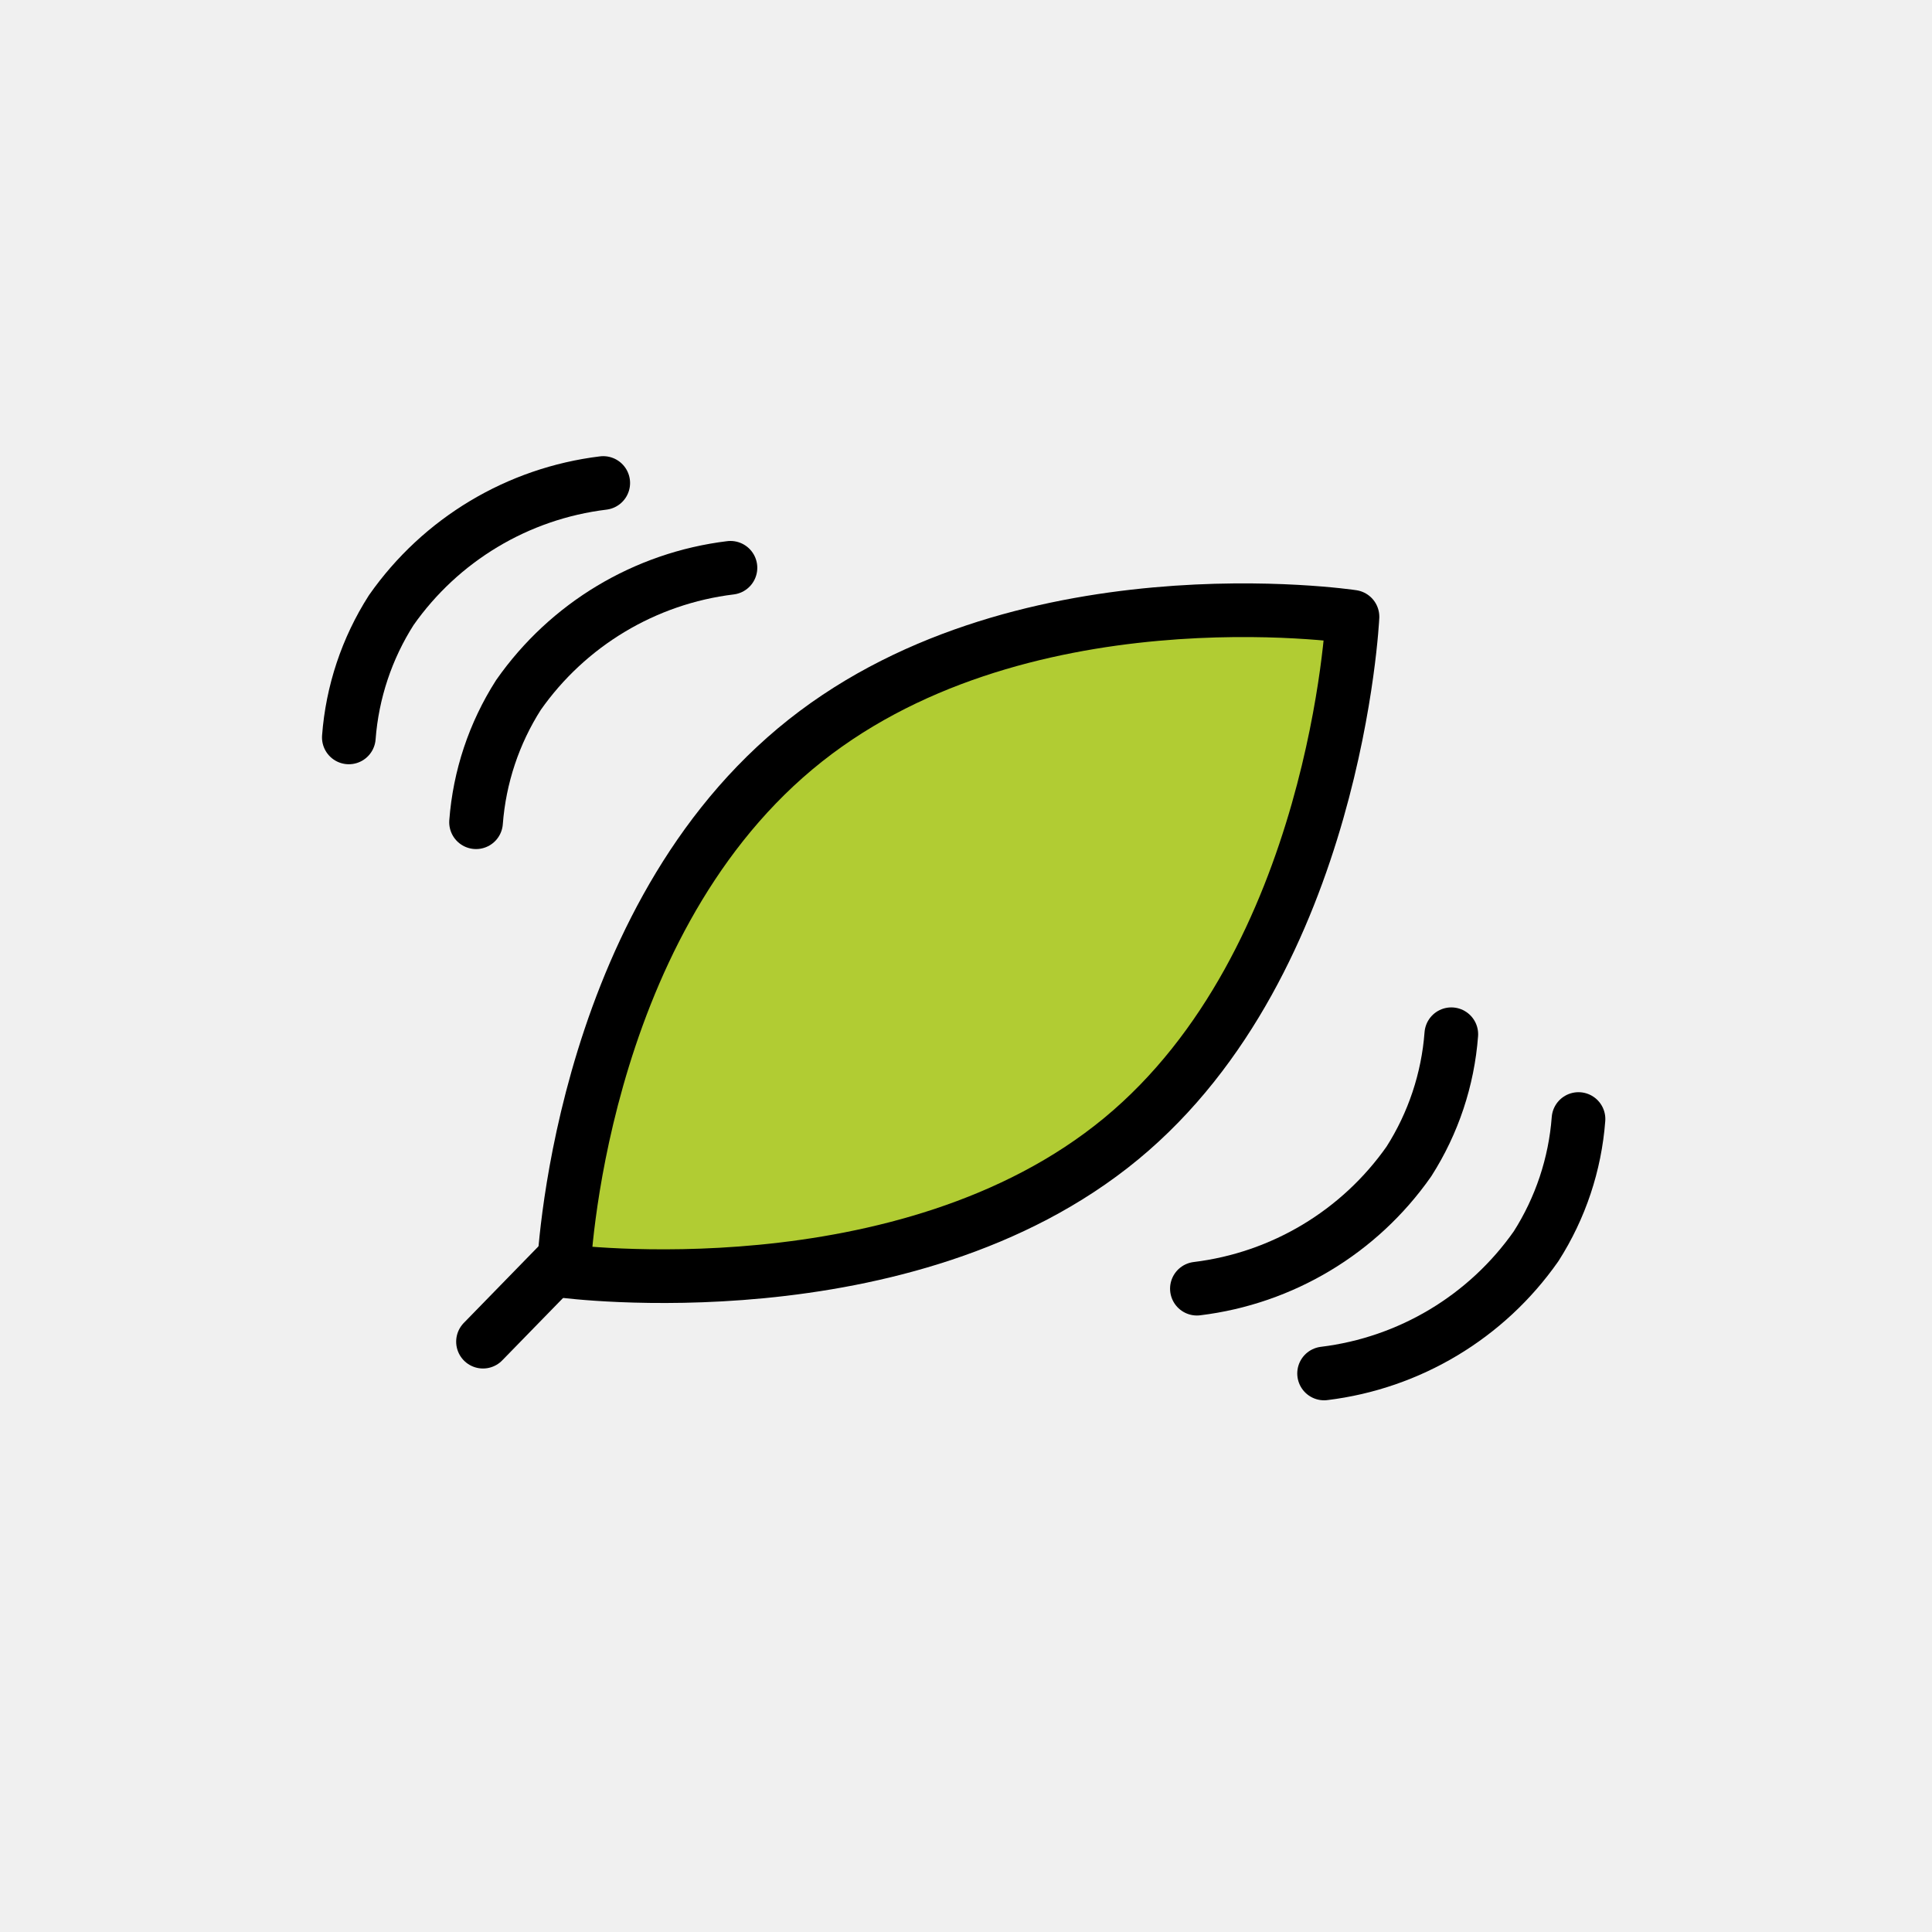
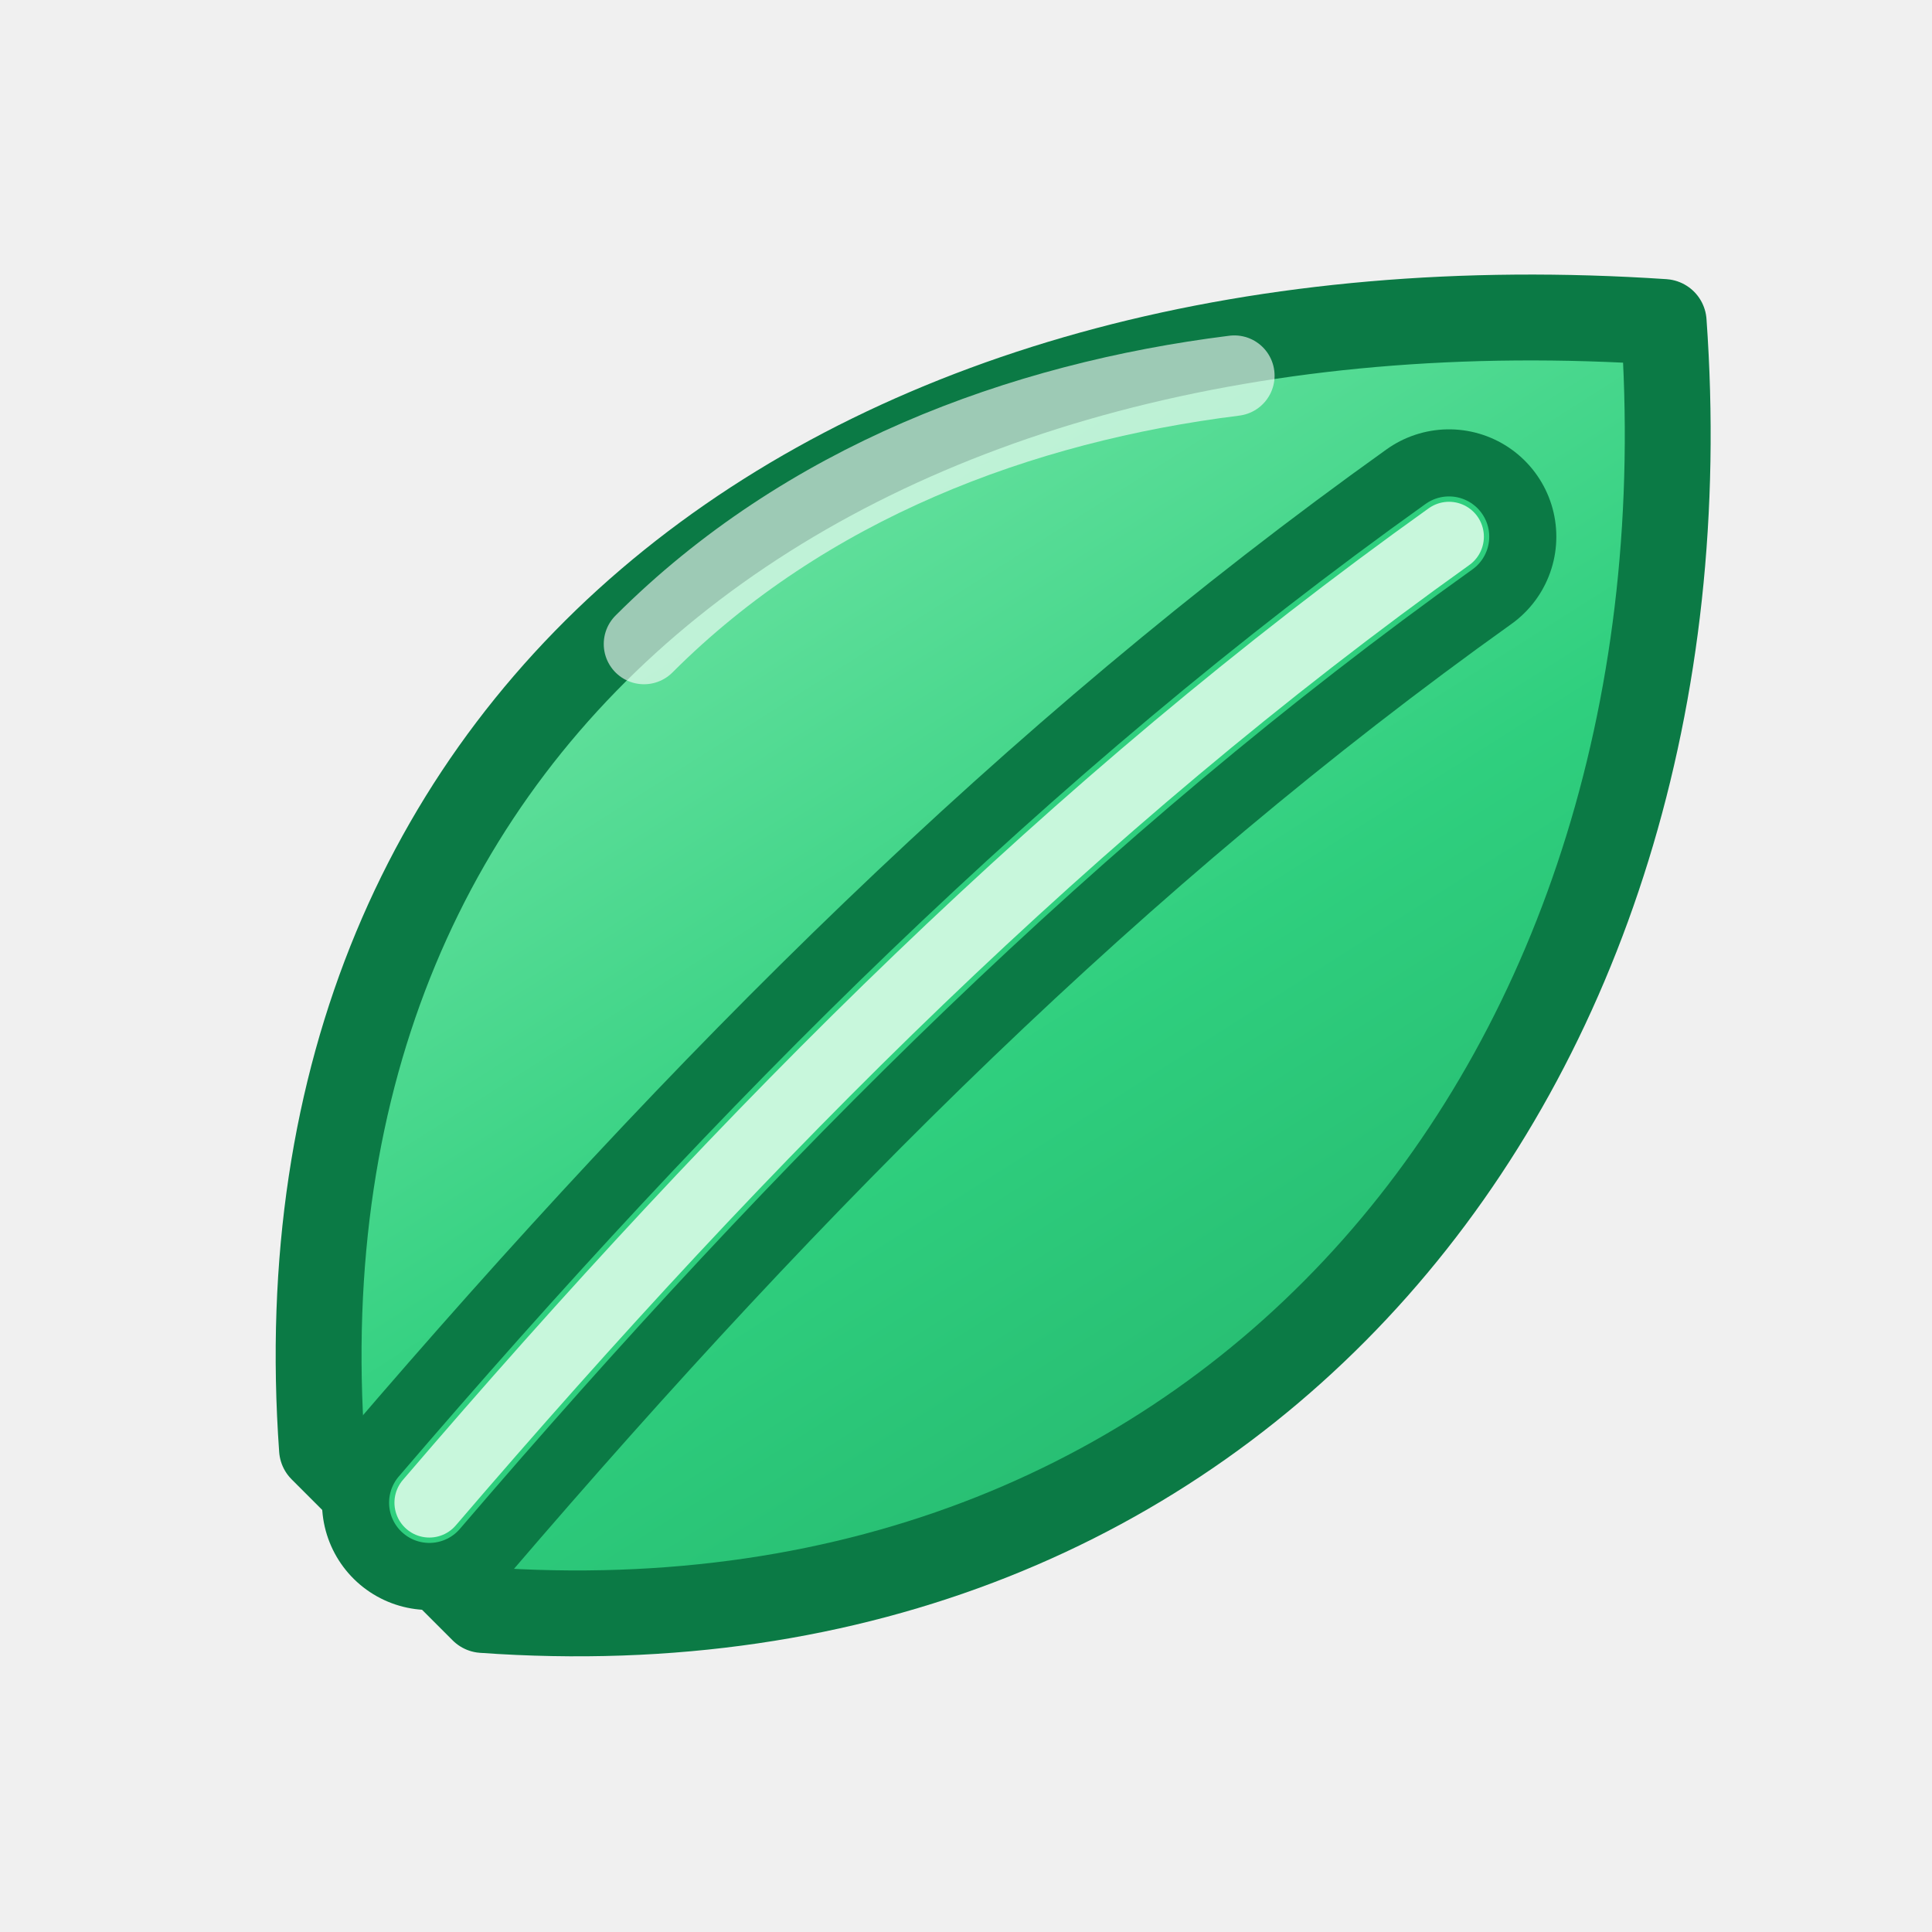
- <svg xmlns="http://www.w3.org/2000/svg" id="emoji" viewBox="0 0 72 72">
-   <g id="color">
-     <path fill="#b1cc33" d="M28.919,27.91c8.152-6.829,20.773-4.925,20.773-4.925S49.093,35.821,41.068,42.44s-20.773,4.925-20.773,4.925S20.767,34.738,28.919,27.91Z" />
-   </g>
-   <g id="line">
-     <path fill="none" stroke="#000" stroke-linecap="round" stroke-linejoin="round" stroke-width="2" d="M29.63,27.91c8.152-6.829,20.773-4.925,20.773-4.925S49.804,35.821,41.779,42.44s-20.773,4.925-20.773,4.925S21.478,34.738,29.63,27.91Z" />
-     <path fill="none" stroke="#000" stroke-linecap="round" stroke-linejoin="round" stroke-width="2" d="M54.086,38.543a10.246,10.246,0,0,1-1.58,4.741,11.317,11.317,0,0,1-7.901,4.741" />
-     <path fill="none" stroke="#000" stroke-linecap="round" stroke-linejoin="round" stroke-width="2" d="M58.826,41.703a10.245,10.245,0,0,1-1.58,4.741,11.317,11.317,0,0,1-7.901,4.741" />
-     <path fill="none" stroke="#000" stroke-linecap="round" stroke-linejoin="round" stroke-width="2" d="M17.741,30.642a10.245,10.245,0,0,1,1.58-4.741A11.317,11.317,0,0,1,27.222,21.16" />
-     <path fill="none" stroke="#000" stroke-linecap="round" stroke-linejoin="round" stroke-width="2" d="M13,27.481a10.245,10.245,0,0,1,1.58-4.741A11.317,11.317,0,0,1,22.481,18" />
-     <line x1="18" x2="20.901" y1="50" y2="47.024" fill="none" stroke="#000" stroke-linecap="round" stroke-linejoin="round" stroke-width="2" />
-   </g>
+ <svg xmlns="http://www.w3.org/2000/svg" viewBox="0 0 72 72" width="72" height="72">
+   <defs>
+     <linearGradient id="g-green" x1="0.2" y1="0" x2="0.85" y2="1">
+       <stop offset="0" stop-color="#7be8ab" />
+       <stop offset="0.55" stop-color="#2fcf7e" />
+       <stop offset="1" stop-color="#22b16a" />
+     </linearGradient>
+   </defs>
+   <path d="M12 54C10 26 32 10 62 12C64 40 46 62 18 60z" fill="url(#g-green)" stroke="#0b7a45" stroke-width="3.2" stroke-linejoin="round" stroke-linecap="round" />
+   <path d="M16 56C28 42 40 30 54 20" fill="none" stroke="#0b7a45" stroke-width="8" stroke-linecap="round" stroke-linejoin="round" />
+   <path d="M16 56C28 42 40 30 54 20" fill="none" stroke="#2fcf7e" stroke-width="3" stroke-linecap="round" stroke-linejoin="round" />
+   <path d="M16 56C28 42 40 30 54 20" fill="none" stroke="#c8f7dc" stroke-width="2.6" stroke-linecap="round" />
+   <path d="M24 24C30 18 38 15 46 14" fill="none" stroke="#fff" stroke-width="3" stroke-linecap="round" opacity="0.6" />
</svg>
